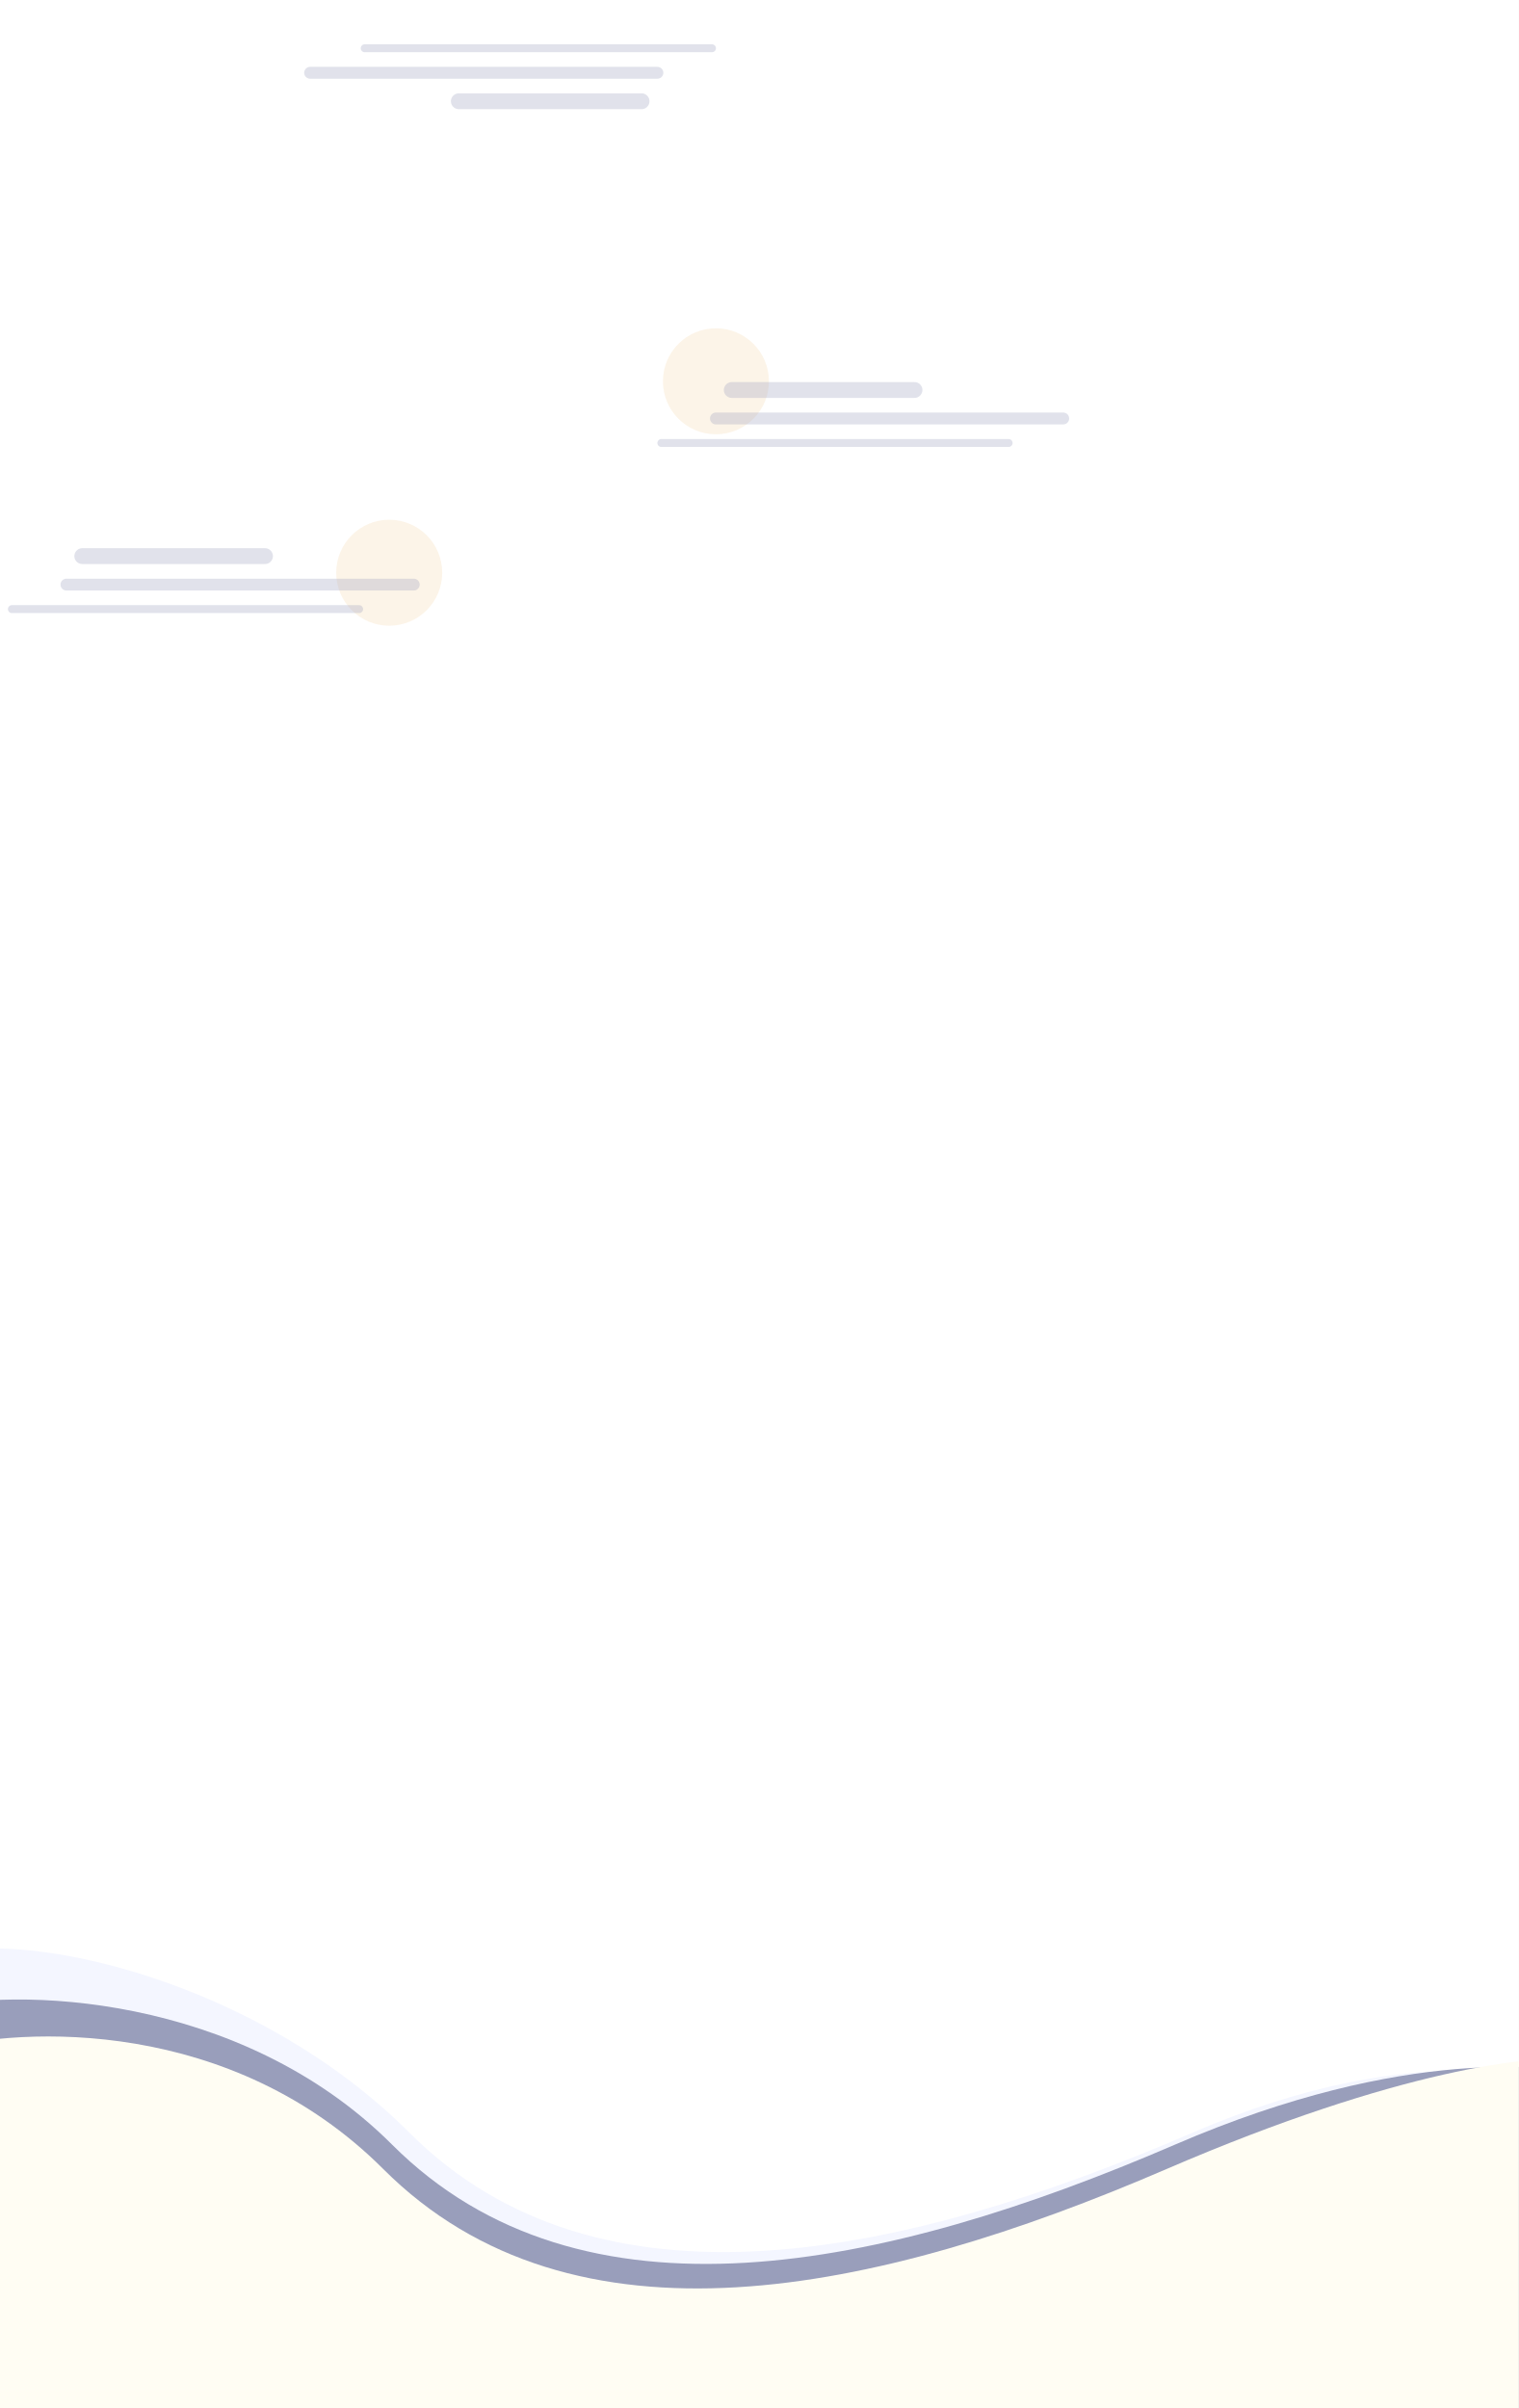
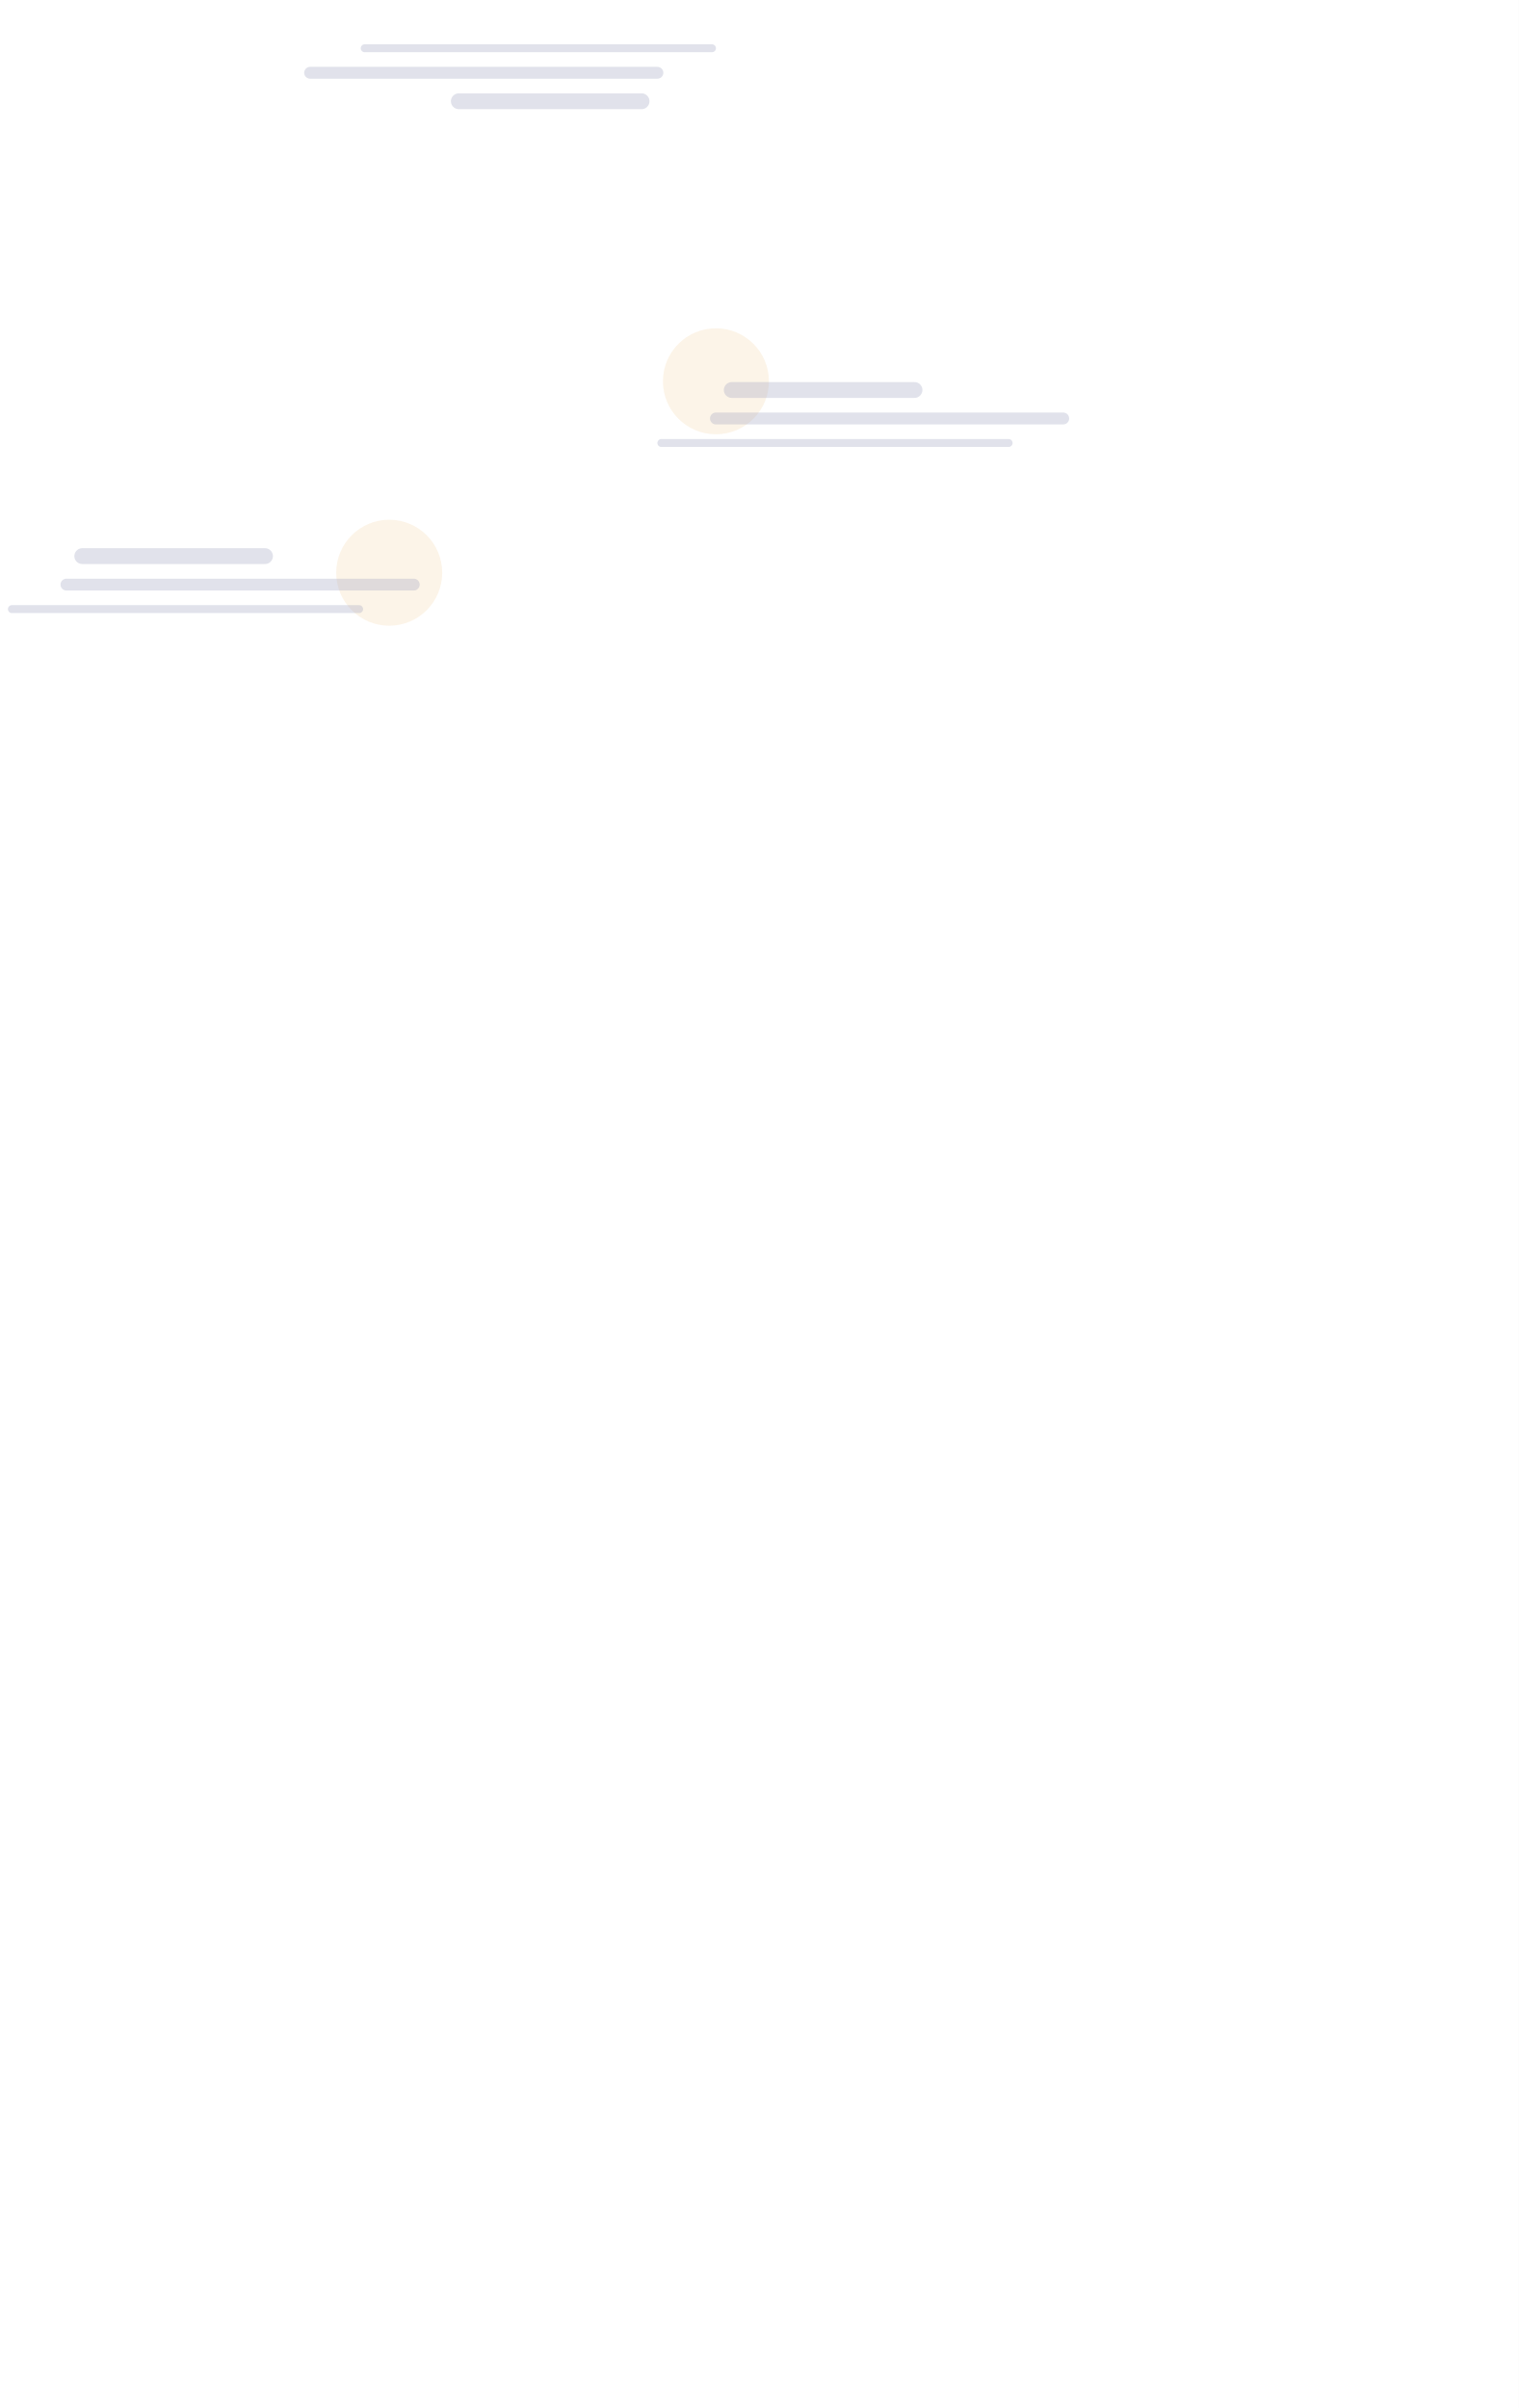
<svg xmlns="http://www.w3.org/2000/svg" width="1920" height="3044" viewBox="0 0 1920 3044" fill="none">
-   <g clip-path="url(#clip0_131_223)">
-     <rect width="1920" height="3044" fill="white" />
-     <circle cx="905" cy="482" r="67" fill="#F2CC8F" fill-opacity="0.2" />
-     <circle cx="492" cy="724" r="67" fill="#F2CC8F" fill-opacity="0.2" />
-     <path opacity="0.3" d="M836 560L1275 560" stroke="#999EBB" stroke-width="10" stroke-linecap="round" />
-     <path opacity="0.3" d="M905 529L1344 529" stroke="#999EBB" stroke-width="15" stroke-linecap="round" />
-     <path opacity="0.3" d="M925 493H1156" stroke="#999EBB" stroke-width="20" stroke-linecap="round" />
-     <path d="M517.54 2695.97C325.971 2504.4 38.026 2440.36 -70 2469.84V3049.47H2022.5V2639C1973.67 2632 1802.3 2568.77 1507.5 2695.97C1139 2854.97 757 2935.43 517.54 2695.97Z" fill="#F4F6FF" />
-     <path d="M495.54 2710.97C303.971 2519.4 16.026 2510.86 -92 2540.34V3064.47H2000.5L2011 2620.84C1962.17 2613.84 1780.3 2583.77 1485.5 2710.97C1117 2869.97 735 2950.43 495.54 2710.97Z" fill="#999EBB" />
-     <path d="M484.54 2741.97C292.971 2550.4 29.026 2561.49 -79 2590.97L-103 3095.47H1989.5V2603.98C1940.67 2596.98 1769.3 2614.77 1474.5 2741.97C1106 2900.97 724 2981.43 484.54 2741.97Z" fill="#FFFDF3" />
-     <path opacity="0.3" d="M15 770L454 770" stroke="#999EBB" stroke-width="10" stroke-linecap="round" />
-     <path opacity="0.3" d="M84 739L523 739" stroke="#999EBB" stroke-width="15" stroke-linecap="round" />
-     <path opacity="0.3" d="M104 703H335" stroke="#999EBB" stroke-width="20" stroke-linecap="round" />
-     <path opacity="0.3" d="M900 61L461 61" stroke="#999EBB" stroke-width="10" stroke-linecap="round" />
-     <path opacity="0.3" d="M831 92L392 92" stroke="#999EBB" stroke-width="15" stroke-linecap="round" />
-     <path opacity="0.3" d="M811 128L580 128" stroke="#999EBB" stroke-width="20" stroke-linecap="round" />
-   </g>
-   <defs>
-     <clipPath id="clip0_131_223">
-       <rect width="1920" height="3044" fill="white" />
-     </clipPath>
-   </defs>
+   <rect width="1920" height="3044" fill="white" />
+   <circle cx="905" cy="482" r="67" fill="#F2CC8F" fill-opacity="0.2" />
+   <circle cx="492" cy="724" r="67" fill="#F2CC8F" fill-opacity="0.2" />
+   <path opacity="0.3" d="M836 560L1275 560" stroke="#999EBB" stroke-width="10" stroke-linecap="round" />
+   <path opacity="0.3" d="M905 529L1344 529" stroke="#999EBB" stroke-width="15" stroke-linecap="round" />
+   <path opacity="0.3" d="M925 493H1156" stroke="#999EBB" stroke-width="20" stroke-linecap="round" />
+   <path opacity="0.3" d="M15 770L454 770" stroke="#999EBB" stroke-width="10" stroke-linecap="round" />
+   <path opacity="0.3" d="M84 739L523 739" stroke="#999EBB" stroke-width="15" stroke-linecap="round" />
+   <path opacity="0.3" d="M104 703H335" stroke="#999EBB" stroke-width="20" stroke-linecap="round" />
+   <path opacity="0.3" d="M900 61L461 61" stroke="#999EBB" stroke-width="10" stroke-linecap="round" />
+   <path opacity="0.3" d="M831 92L392 92" stroke="#999EBB" stroke-width="15" stroke-linecap="round" />
+   <path opacity="0.3" d="M811 128L580 128" stroke="#999EBB" stroke-width="20" stroke-linecap="round" />
</svg>
